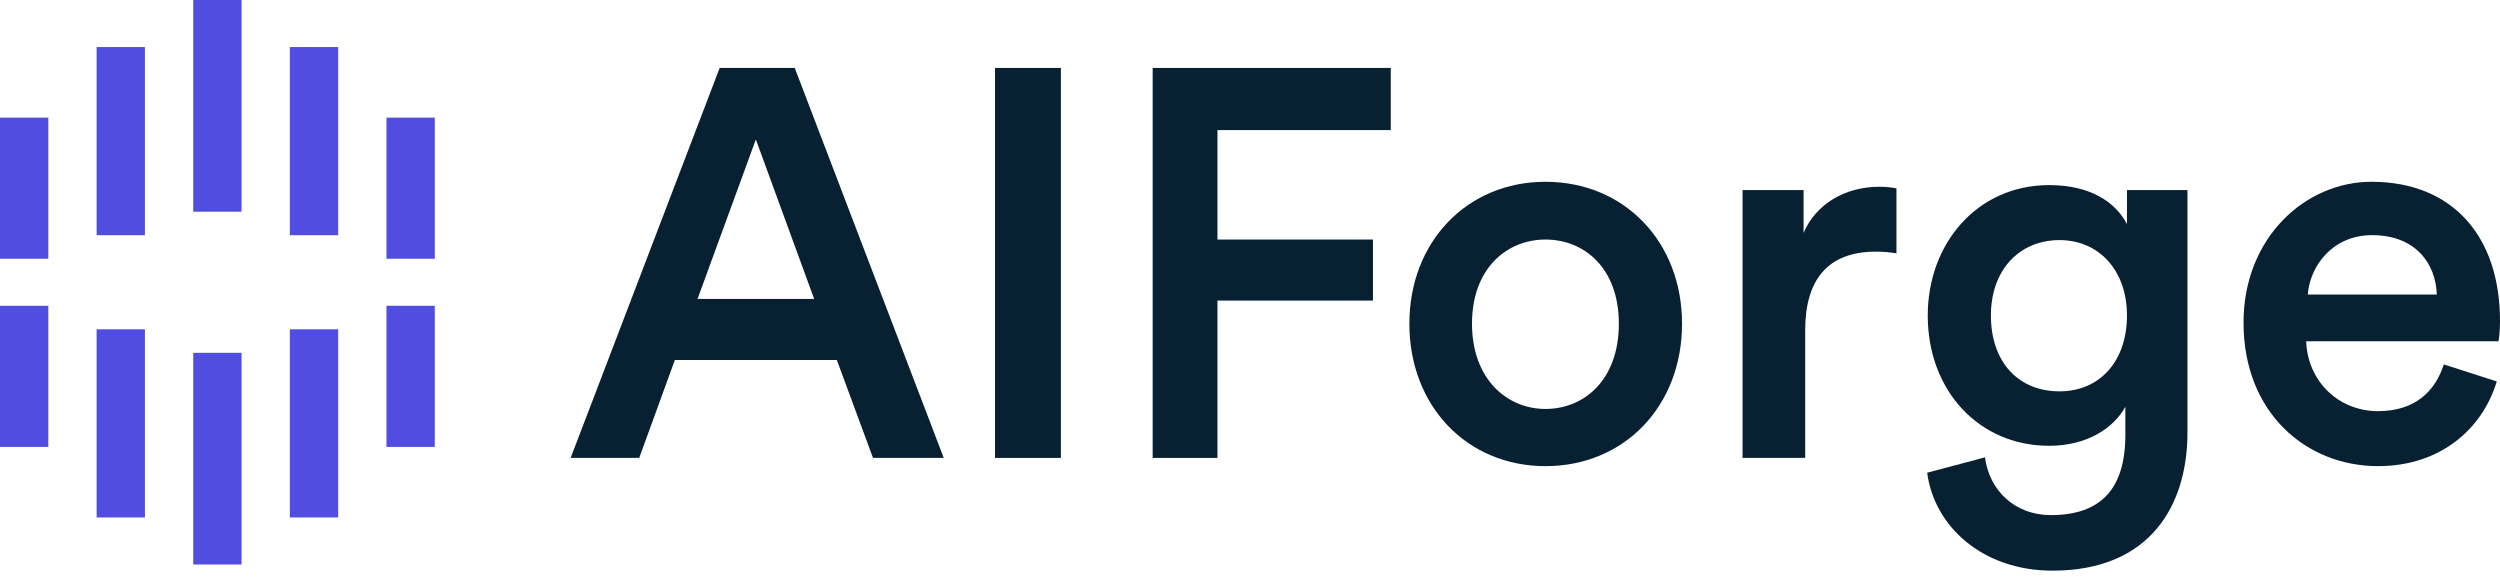
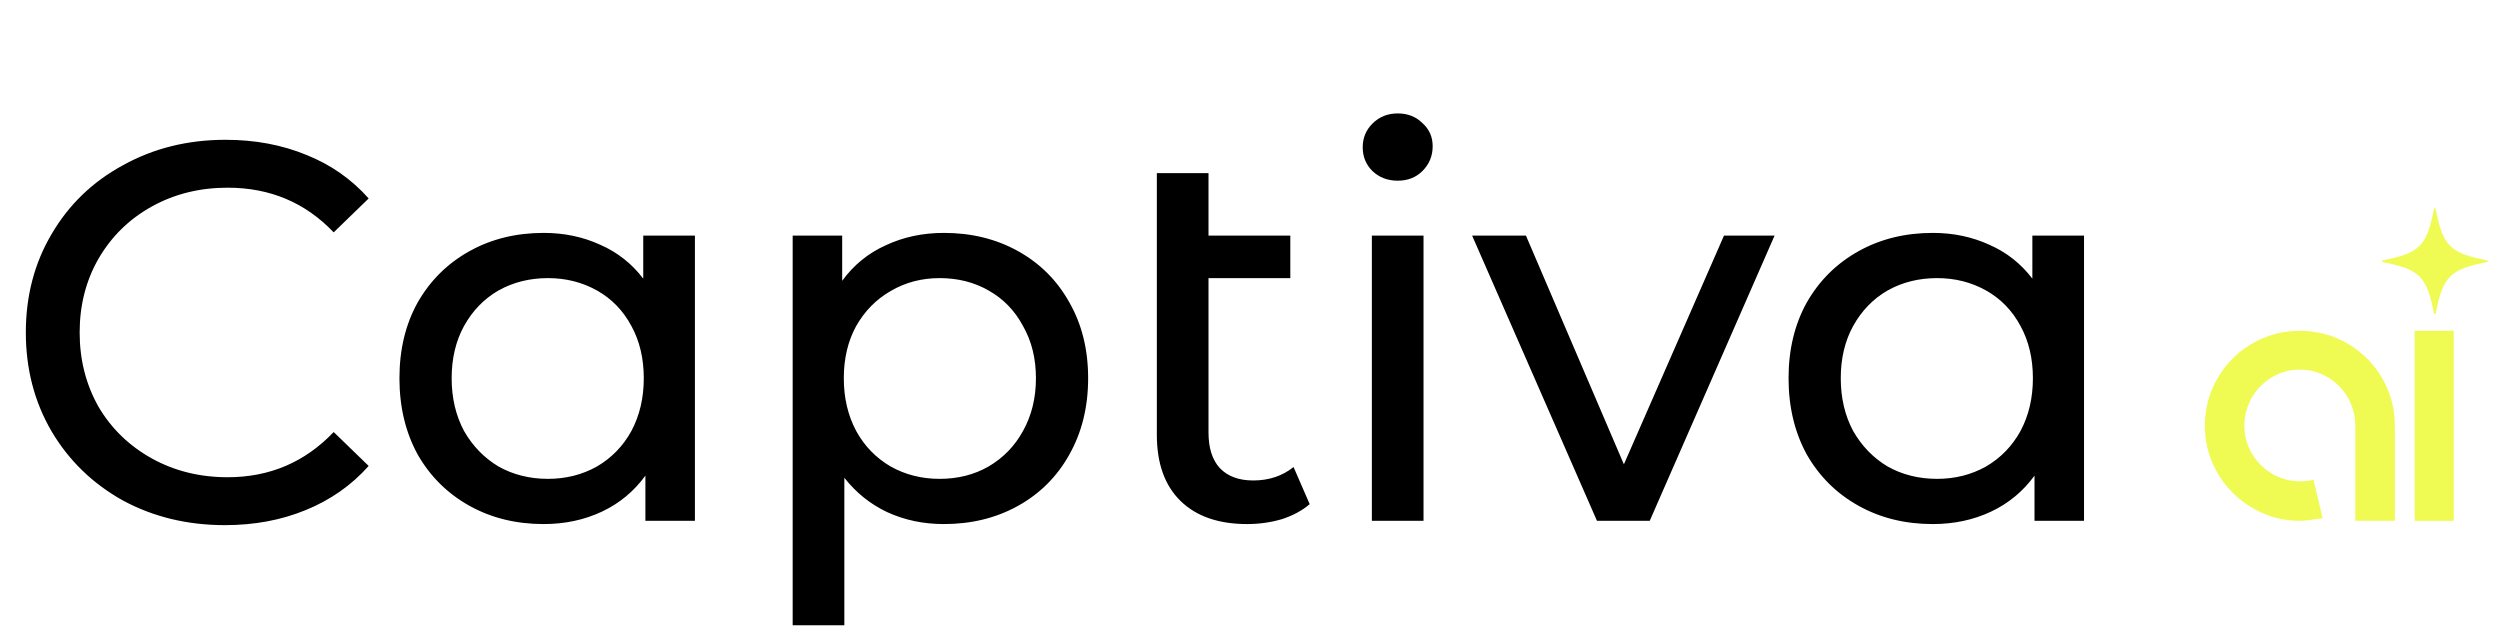
- <svg xmlns="http://www.w3.org/2000/svg" width="195" height="45" viewBox="0 0 195 45" fill="none">
-   <path d="M68.095 35.716L65.273 28.079H52.639L49.859 35.716H44.511L56.135 5.299H61.989L73.612 35.716H68.095ZM58.956 10.876L54.408 23.317H63.505L58.956 10.876Z" fill="#072032" />
-   <path d="M82.749 35.716H77.611V5.299H82.749V35.716Z" fill="#072032" />
-   <path d="M94.962 35.716H89.908V5.299H108.48V10.147H94.962V18.684H107.091V23.446H94.962V35.716Z" fill="#072032" />
-   <path d="M120.544 31.898C123.576 31.898 126.271 29.624 126.271 25.248C126.271 20.915 123.576 18.684 120.544 18.684C117.554 18.684 114.816 20.915 114.816 25.248C114.816 29.581 117.554 31.898 120.544 31.898ZM120.544 14.179C126.693 14.179 131.199 18.856 131.199 25.248C131.199 31.683 126.693 36.359 120.544 36.359C114.437 36.359 109.931 31.683 109.931 25.248C109.931 18.856 114.437 14.179 120.544 14.179Z" fill="#072032" />
-   <path d="M147.923 14.694V19.757C147.375 19.671 146.828 19.628 146.322 19.628C142.532 19.628 140.805 21.859 140.805 25.763V35.716H135.92V14.823H140.679V18.169C141.648 15.896 143.922 14.566 146.617 14.566C147.207 14.566 147.712 14.651 147.923 14.694Z" fill="#072032" />
-   <path d="M150.321 36.874L154.828 35.673C155.165 38.247 157.144 40.178 159.966 40.178C163.84 40.178 165.778 38.161 165.778 33.914V31.726C164.893 33.356 162.83 34.772 159.839 34.772C154.364 34.772 150.364 30.482 150.364 24.605C150.364 19.027 154.196 14.437 159.839 14.437C163.04 14.437 165.02 15.767 165.904 17.483V14.823H170.621V33.742C170.621 39.32 167.799 44.511 160.092 44.511C154.659 44.511 150.869 41.079 150.321 36.874ZM160.64 30.525C163.756 30.525 165.904 28.208 165.904 24.605C165.904 21.044 163.672 18.727 160.64 18.727C157.523 18.727 155.291 21.044 155.291 24.605C155.291 28.251 157.439 30.525 160.64 30.525Z" fill="#072032" />
-   <path d="M180.007 22.974H190.072C189.988 20.529 188.388 18.341 185.019 18.341C181.944 18.341 180.175 20.743 180.007 22.974ZM190.62 28.423L194.747 29.753C193.652 33.399 190.409 36.359 185.482 36.359C179.923 36.359 174.995 32.241 174.995 25.162C174.995 18.555 179.796 14.179 184.977 14.179C191.294 14.179 195 18.427 195 25.034C195 25.849 194.916 26.535 194.874 26.621H179.881C180.007 29.796 182.45 32.069 185.482 32.069C188.43 32.069 189.946 30.482 190.62 28.423Z" fill="#072032" />
-   <path d="M15.073 0H18.841V16.512H15.073V0ZM7.536 3.67H11.304V18.347H7.536V3.67ZM0 9.174H3.768V20.182H0V9.174ZM22.609 3.67H26.377V18.347H22.609V3.67ZM30.145 9.174H33.913V20.182H30.145V9.174ZM15.073 27.52H18.841V44.032H15.073V27.52ZM22.609 25.686H26.377V40.363H22.609V25.686ZM30.145 23.851H33.913V34.859H30.145V23.851ZM7.536 25.686H11.304V40.363H7.536V25.686ZM0 23.851H3.768V34.859H0V23.851Z" fill="#514DE0" />
+ <svg xmlns="http://www.w3.org/2000/svg" width="144" height="37" viewBox="0 0 144 37" fill="none">
+   <path d="M12.958 30.248C10.788 30.248 8.825 29.773 7.068 28.822C5.332 27.851 3.968 26.528 2.976 24.854C1.984 23.159 1.488 21.258 1.488 19.15C1.488 17.042 1.984 15.151 2.976 13.477C3.968 11.782 5.342 10.46 7.099 9.509C8.856 8.538 10.819 8.052 12.989 8.052C14.684 8.052 16.234 8.341 17.639 8.92C19.044 9.478 20.243 10.315 21.235 11.431L19.22 13.384C17.587 11.669 15.552 10.811 13.113 10.811C11.501 10.811 10.044 11.173 8.742 11.896C7.44 12.619 6.417 13.622 5.673 14.903C4.95 16.164 4.588 17.579 4.588 19.15C4.588 20.721 4.95 22.147 5.673 23.428C6.417 24.689 7.44 25.681 8.742 26.404C10.044 27.127 11.501 27.489 13.113 27.489C15.531 27.489 17.567 26.621 19.22 24.885L21.235 26.838C20.243 27.954 19.034 28.801 17.608 29.38C16.203 29.959 14.653 30.248 12.958 30.248ZM40.027 13.57V30H37.175V27.396C36.514 28.305 35.677 28.998 34.664 29.473C33.651 29.948 32.535 30.186 31.316 30.186C29.725 30.186 28.299 29.835 27.038 29.132C25.777 28.429 24.785 27.448 24.062 26.187C23.359 24.906 23.008 23.438 23.008 21.785C23.008 20.132 23.359 18.675 24.062 17.414C24.785 16.153 25.777 15.172 27.038 14.469C28.299 13.766 29.725 13.415 31.316 13.415C32.494 13.415 33.579 13.642 34.571 14.097C35.563 14.531 36.39 15.182 37.051 16.05V13.57H40.027ZM31.564 27.582C32.597 27.582 33.538 27.344 34.385 26.869C35.232 26.373 35.894 25.691 36.369 24.823C36.844 23.934 37.082 22.922 37.082 21.785C37.082 20.648 36.844 19.646 36.369 18.778C35.894 17.889 35.232 17.207 34.385 16.732C33.538 16.257 32.597 16.019 31.564 16.019C30.51 16.019 29.559 16.257 28.712 16.732C27.885 17.207 27.224 17.889 26.728 18.778C26.253 19.646 26.015 20.648 26.015 21.785C26.015 22.922 26.253 23.934 26.728 24.823C27.224 25.691 27.885 26.373 28.712 26.869C29.559 27.344 30.51 27.582 31.564 27.582ZM54.369 13.415C55.96 13.415 57.386 13.766 58.647 14.469C59.908 15.172 60.889 16.153 61.592 17.414C62.315 18.675 62.677 20.132 62.677 21.785C62.677 23.438 62.315 24.906 61.592 26.187C60.889 27.448 59.908 28.429 58.647 29.132C57.386 29.835 55.96 30.186 54.369 30.186C53.191 30.186 52.106 29.959 51.114 29.504C50.143 29.049 49.316 28.388 48.634 27.52V36.014H45.658V13.57H48.51V16.174C49.171 15.265 50.008 14.583 51.021 14.128C52.034 13.653 53.15 13.415 54.369 13.415ZM54.121 27.582C55.175 27.582 56.115 27.344 56.942 26.869C57.789 26.373 58.451 25.691 58.926 24.823C59.422 23.934 59.67 22.922 59.67 21.785C59.67 20.648 59.422 19.646 58.926 18.778C58.451 17.889 57.789 17.207 56.942 16.732C56.115 16.257 55.175 16.019 54.121 16.019C53.088 16.019 52.147 16.267 51.3 16.763C50.473 17.238 49.812 17.91 49.316 18.778C48.841 19.646 48.603 20.648 48.603 21.785C48.603 22.922 48.841 23.934 49.316 24.823C49.791 25.691 50.453 26.373 51.3 26.869C52.147 27.344 53.088 27.582 54.121 27.582ZM75.438 29.039C75.004 29.411 74.466 29.7 73.826 29.907C73.185 30.093 72.524 30.186 71.842 30.186C70.188 30.186 68.907 29.742 67.998 28.853C67.088 27.964 66.634 26.693 66.634 25.04V9.974H69.61V13.57H74.322V16.019H69.61V24.916C69.61 25.805 69.827 26.487 70.261 26.962C70.715 27.437 71.356 27.675 72.183 27.675C73.092 27.675 73.867 27.417 74.508 26.9L75.438 29.039ZM79.019 13.57H81.995V30H79.019V13.57ZM80.507 10.408C79.929 10.408 79.443 10.222 79.05 9.85C78.678 9.478 78.492 9.023 78.492 8.486C78.492 7.949 78.678 7.494 79.05 7.122C79.443 6.729 79.929 6.533 80.507 6.533C81.086 6.533 81.561 6.719 81.933 7.091C82.326 7.442 82.522 7.887 82.522 8.424C82.522 8.982 82.326 9.457 81.933 9.85C81.561 10.222 81.086 10.408 80.507 10.408ZM102.216 13.57L95.024 30H91.986L84.794 13.57H87.894L93.536 26.745L99.302 13.57H102.216ZM120.04 13.57V30H117.188V27.396C116.526 28.305 115.689 28.998 114.677 29.473C113.664 29.948 112.548 30.186 111.329 30.186C109.737 30.186 108.311 29.835 107.051 29.132C105.79 28.429 104.798 27.448 104.075 26.187C103.372 24.906 103.021 23.438 103.021 21.785C103.021 20.132 103.372 18.675 104.075 17.414C104.798 16.153 105.79 15.172 107.051 14.469C108.311 13.766 109.737 13.415 111.329 13.415C112.507 13.415 113.592 13.642 114.584 14.097C115.576 14.531 116.402 15.182 117.064 16.05V13.57H120.04ZM111.577 27.582C112.61 27.582 113.55 27.344 114.398 26.869C115.245 26.373 115.906 25.691 116.382 24.823C116.857 23.934 117.095 22.922 117.095 21.785C117.095 20.648 116.857 19.646 116.382 18.778C115.906 17.889 115.245 17.207 114.398 16.732C113.55 16.257 112.61 16.019 111.577 16.019C110.523 16.019 109.572 16.257 108.725 16.732C107.898 17.207 107.237 17.889 106.741 18.778C106.265 19.646 106.028 20.648 106.028 21.785C106.028 22.922 106.265 23.934 106.741 24.823C107.237 25.691 107.898 26.373 108.725 26.869C109.572 27.344 110.523 27.582 111.577 27.582Z" fill="black" />
+   <path d="M132.472 30C131.713 30 131.002 29.854 130.338 29.562C129.674 29.27 129.094 28.877 128.598 28.38C128.102 27.884 127.712 27.304 127.427 26.64C127.142 25.976 127 25.272 127 24.528C127 23.784 127.142 23.058 127.427 22.394C127.711 21.73 128.102 21.15 128.598 20.654C129.094 20.158 129.674 19.767 130.338 19.483C131.002 19.198 131.713 19.056 132.472 19.056C133.231 19.056 133.942 19.198 134.606 19.483C135.269 19.767 135.85 20.158 136.346 20.654C136.842 21.15 137.232 21.73 137.517 22.394C137.801 23.058 137.944 23.77 137.944 24.528V30H135.667V24.528C135.667 24.076 135.583 23.652 135.415 23.258C135.248 22.864 135.018 22.522 134.726 22.23C134.434 21.938 134.095 21.708 133.708 21.54C133.322 21.373 132.909 21.288 132.472 21.288C132.034 21.288 131.621 21.373 131.235 21.54C130.848 21.708 130.509 21.938 130.217 22.23C129.925 22.522 129.695 22.864 129.528 23.258C129.36 23.652 129.276 24.076 129.276 24.528C129.276 24.98 129.36 25.378 129.528 25.765C129.695 26.151 129.925 26.491 130.217 26.782C130.509 27.075 130.848 27.304 131.235 27.472C131.621 27.64 132.034 27.724 132.472 27.724C132.617 27.724 132.752 27.716 132.876 27.702C133 27.687 133.128 27.665 133.26 27.636L133.785 29.847C133.128 29.949 132.69 30 132.472 30H132.472Z" fill="#EFFB53" />
+   <path d="M141.336 30H139.082V19.056H141.336V30Z" fill="#EFFB53" />
+   <path d="M137.241 14.996C139.371 14.582 139.782 14.171 140.196 12.041C140.207 11.986 140.286 11.986 140.296 12.041C140.711 14.171 141.122 14.582 143.252 14.996C143.307 15.007 143.307 15.086 143.252 15.096C141.122 15.511 140.711 15.922 140.296 18.052C140.286 18.107 140.207 18.107 140.196 18.052C139.782 15.922 139.371 15.511 137.241 15.096C137.186 15.086 137.186 15.007 137.241 14.996Z" fill="#EFFB53" />
</svg>
